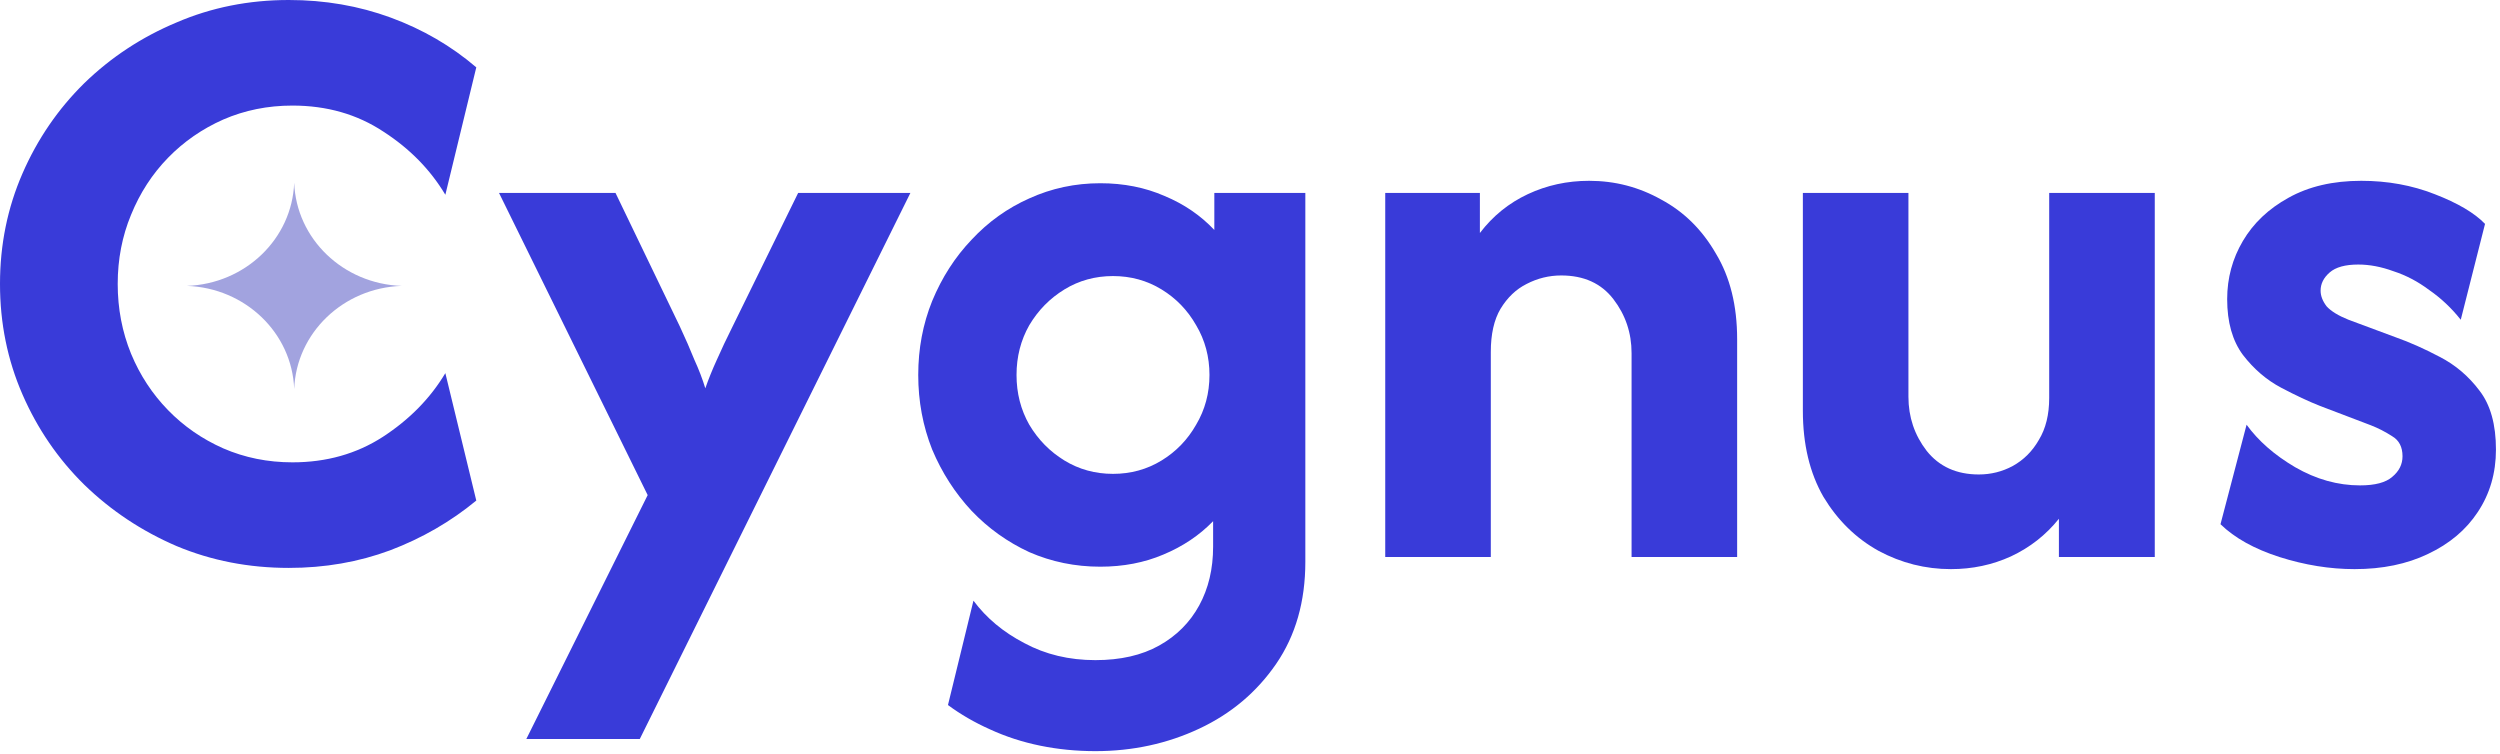
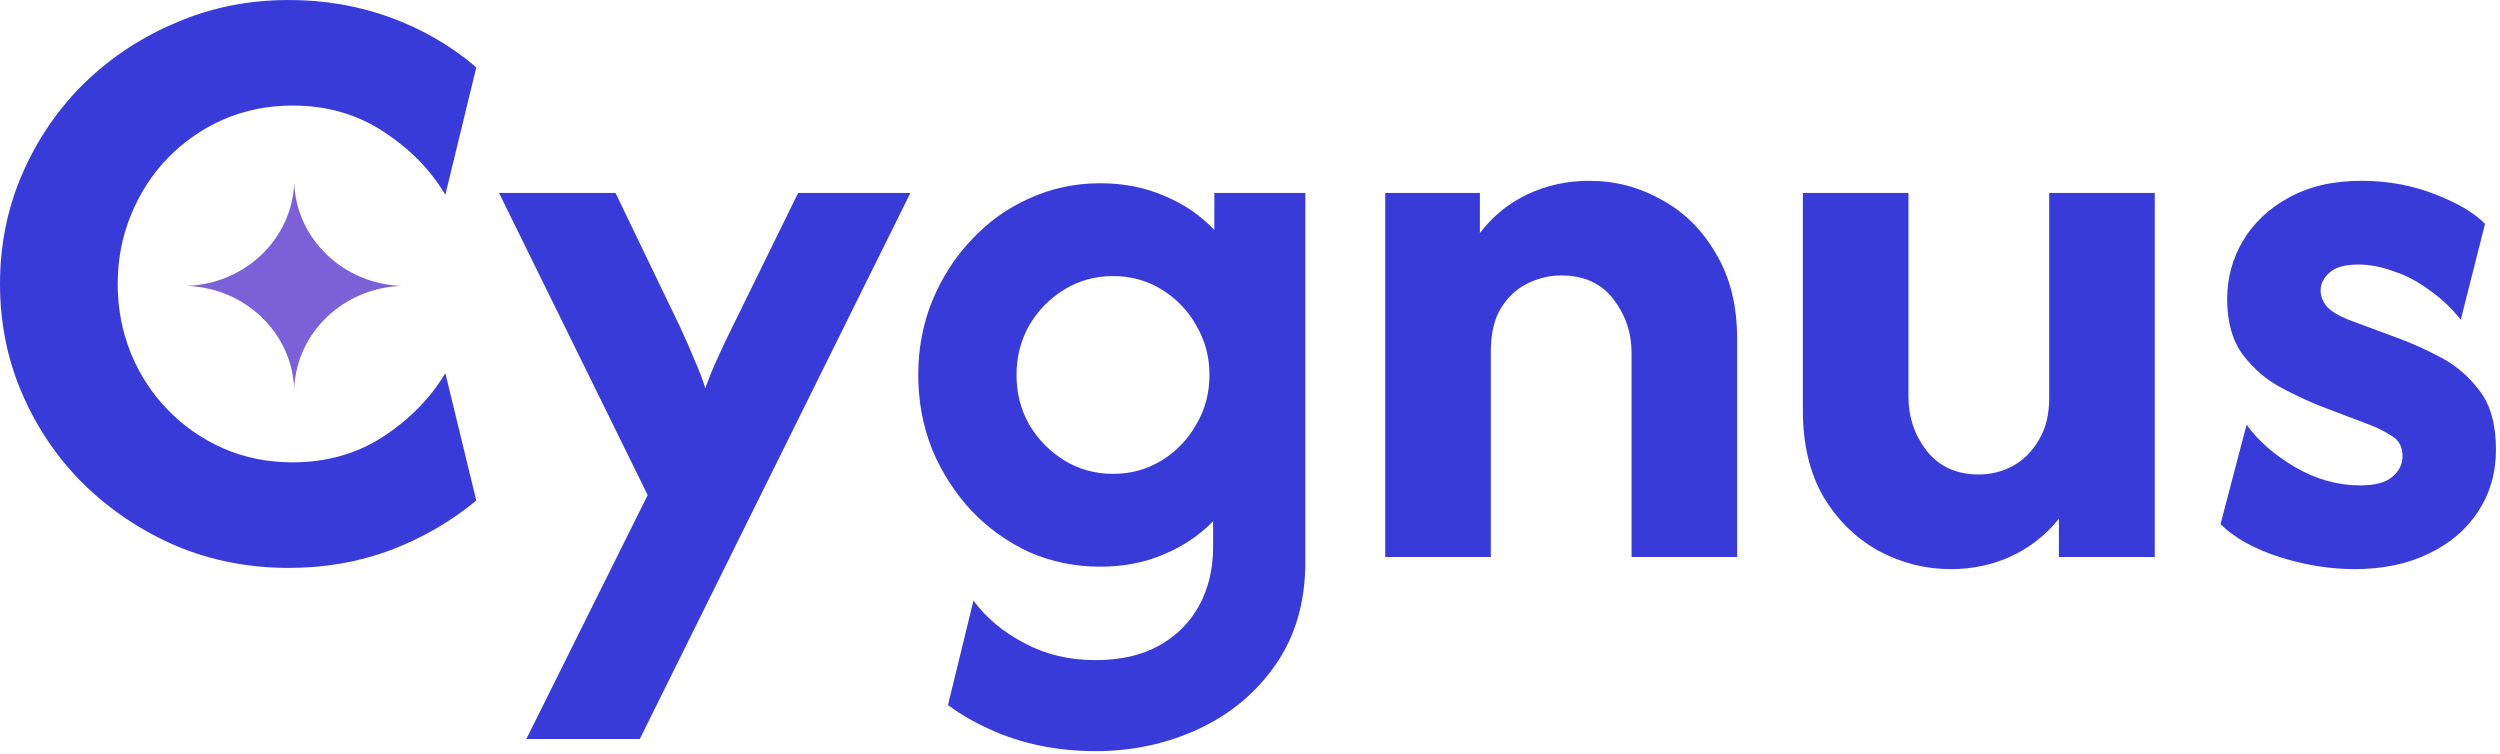
<svg xmlns="http://www.w3.org/2000/svg" width="498" height="150" viewBox="0 0 498 150" fill="none">
  <path d="M469.033 113.369C464.118 113.369 459.122 112.563 454.046 110.951C449.05 109.34 445.142 107.164 442.322 104.425L447.519 84.603C449.856 87.826 453.079 90.647 457.188 93.064C461.378 95.481 465.689 96.69 470.121 96.69C473.102 96.69 475.237 96.126 476.526 94.998C477.896 93.87 478.581 92.5 478.581 90.888C478.581 89.035 477.896 87.706 476.526 86.9C475.156 86.013 473.746 85.288 472.296 84.724L462.144 80.857C459.888 79.97 457.309 78.762 454.408 77.231C451.508 75.7 448.97 73.524 446.794 70.704C444.699 67.884 443.652 64.178 443.652 59.585C443.652 55.395 444.699 51.528 446.794 47.982C448.889 44.437 451.911 41.577 455.859 39.401C459.888 37.145 464.722 36.017 470.362 36.017C475.6 36.017 480.474 36.903 484.987 38.676C489.579 40.449 492.923 42.422 495.018 44.598L490.184 63.694C488.33 61.358 486.235 59.383 483.899 57.772C481.643 56.08 479.266 54.831 476.768 54.025C474.351 53.139 472.014 52.696 469.758 52.696C467.18 52.696 465.286 53.22 464.077 54.267C462.869 55.315 462.264 56.523 462.264 57.893C462.264 58.94 462.667 59.988 463.473 61.035C464.359 62.002 465.81 62.889 467.824 63.694L477.251 67.199C479.991 68.166 482.892 69.455 485.953 71.067C489.096 72.678 491.755 74.934 493.93 77.835C496.106 80.655 497.194 84.563 497.194 89.559C497.194 94.232 495.985 98.382 493.568 102.008C491.231 105.553 487.928 108.333 483.657 110.347C479.467 112.361 474.592 113.369 469.033 113.369Z" fill="#393BD9" />
  <path d="M388.62 113.369C383.544 113.369 378.75 112.16 374.238 109.743C369.725 107.245 366.059 103.66 363.239 98.986C360.5 94.232 359.13 88.511 359.13 81.824V38.434H380.16V79.044C380.16 83.073 381.368 86.658 383.786 89.801C386.284 92.943 389.748 94.514 394.18 94.514C396.597 94.514 398.853 93.95 400.948 92.822C403.124 91.614 404.856 89.881 406.145 87.625C407.515 85.369 408.2 82.589 408.2 79.286V38.434H429.23V110.952H410.134V103.337C407.555 106.56 404.373 109.058 400.586 110.831C396.879 112.523 392.891 113.369 388.62 113.369Z" fill="#393BD9" />
  <path d="M275.939 110.951V38.434H294.794V46.411C297.372 43.027 300.555 40.449 304.342 38.676C308.129 36.903 312.198 36.017 316.549 36.017C321.706 36.017 326.5 37.266 330.932 39.764C335.444 42.181 339.07 45.766 341.809 50.52C344.629 55.194 346.039 60.874 346.039 67.562V110.951H325.009V70.342C325.009 66.313 323.801 62.727 321.384 59.585C318.966 56.443 315.502 54.871 310.989 54.871C308.572 54.871 306.276 55.435 304.1 56.563C302.005 57.611 300.273 59.263 298.903 61.519C297.614 63.694 296.969 66.555 296.969 70.1V110.951H275.939Z" fill="#393BD9" />
  <path d="M218.205 149.627C214.418 149.627 210.752 149.265 207.206 148.54C203.661 147.814 200.317 146.727 197.175 145.276C194.113 143.907 191.333 142.295 188.835 140.442L193.912 119.654C196.49 123.118 199.874 125.938 204.064 128.114C208.254 130.37 212.967 131.498 218.205 131.498C223.2 131.498 227.431 130.531 230.895 128.597C234.36 126.664 237.019 124.005 238.872 120.62C240.725 117.236 241.652 113.329 241.652 108.897V103.821C238.913 106.641 235.609 108.857 231.741 110.468C227.954 112.08 223.764 112.885 219.172 112.885C214.176 112.885 209.462 111.918 205.031 109.985C200.68 107.97 196.853 105.231 193.549 101.766C190.245 98.221 187.627 94.152 185.693 89.559C183.84 84.886 182.913 79.93 182.913 74.693C182.913 69.456 183.84 64.54 185.693 59.948C187.627 55.274 190.245 51.205 193.549 47.741C196.853 44.195 200.68 41.456 205.031 39.522C209.462 37.508 214.176 36.501 219.172 36.501C223.845 36.501 228.116 37.346 231.983 39.039C235.851 40.65 239.154 42.906 241.894 45.807V38.434H260.023V111.918C260.023 119.815 258.089 126.583 254.222 132.223C250.354 137.863 245.238 142.174 238.872 145.156C232.507 148.137 225.618 149.627 218.205 149.627ZM221.71 94.393C225.255 94.393 228.478 93.507 231.379 91.734C234.279 89.962 236.576 87.585 238.268 84.604C240.041 81.622 240.927 78.319 240.927 74.693C240.927 71.067 240.041 67.763 238.268 64.782C236.576 61.801 234.279 59.424 231.379 57.651C228.478 55.879 225.255 54.992 221.71 54.992C218.165 54.992 214.942 55.879 212.041 57.651C209.14 59.424 206.803 61.801 205.031 64.782C203.339 67.763 202.493 71.067 202.493 74.693C202.493 78.319 203.339 81.622 205.031 84.604C206.803 87.585 209.14 89.962 212.041 91.734C214.942 93.507 218.165 94.393 221.71 94.393Z" fill="#393BD9" />
  <path d="M104.844 147.21L129.016 98.624L99.405 38.434H122.611L135.422 65.024C136.55 67.441 137.517 69.657 138.323 71.671C139.209 73.605 139.934 75.499 140.498 77.352C141.143 75.499 141.908 73.605 142.795 71.671C143.681 69.657 144.729 67.441 145.937 65.024L158.99 38.434H181.35L127.445 147.21H104.844Z" fill="#393BD9" />
  <path d="M57.53 113.127C49.553 113.127 42.1 111.677 35.171 108.776C28.241 105.795 22.118 101.726 16.8 96.569C11.562 91.412 7.453 85.409 4.472 78.56C1.491 71.712 0 64.379 0 56.563C0 48.748 1.491 41.415 4.472 34.567C7.453 27.718 11.562 21.715 16.8 16.558C22.118 11.401 28.241 7.373 35.171 4.472C42.1 1.491 49.553 0 57.53 0C64.701 0 71.47 1.168 77.835 3.505C84.201 5.842 89.881 9.145 94.877 13.416L88.713 38.797C85.731 33.801 81.622 29.611 76.385 26.227C71.147 22.762 65.104 21.03 58.255 21.03C53.34 21.03 48.748 21.957 44.477 23.81C40.287 25.663 36.621 28.201 33.479 31.424C30.336 34.647 27.879 38.434 26.106 42.785C24.334 47.056 23.447 51.648 23.447 56.563C23.447 61.478 24.334 66.112 26.106 70.463C27.879 74.733 30.336 78.48 33.479 81.703C36.621 84.926 40.287 87.464 44.477 89.317C48.748 91.17 53.34 92.097 58.255 92.097C65.024 92.097 71.027 90.405 76.264 87.021C81.582 83.556 85.731 79.326 88.713 74.33L94.877 99.711C89.8 103.901 84.08 107.205 77.714 109.622C71.43 111.959 64.701 113.127 57.53 113.127Z" fill="#393BD9" />
-   <path d="M58.603 77.498C59.021 66.32 68.356 57.351 79.99 56.95C68.356 56.549 59.021 47.58 58.603 36.401C58.185 47.58 48.85 56.549 37.216 56.95C48.85 57.351 58.185 66.32 58.603 77.498Z" fill="#A2A3DF" />
+   <path d="M58.603 77.498C59.021 66.32 68.356 57.351 79.99 56.95C68.356 56.549 59.021 47.58 58.603 36.401C58.185 47.58 48.85 56.549 37.216 56.95C48.85 57.351 58.185 66.32 58.603 77.498Z" fill="#7B61D8" />
</svg>
